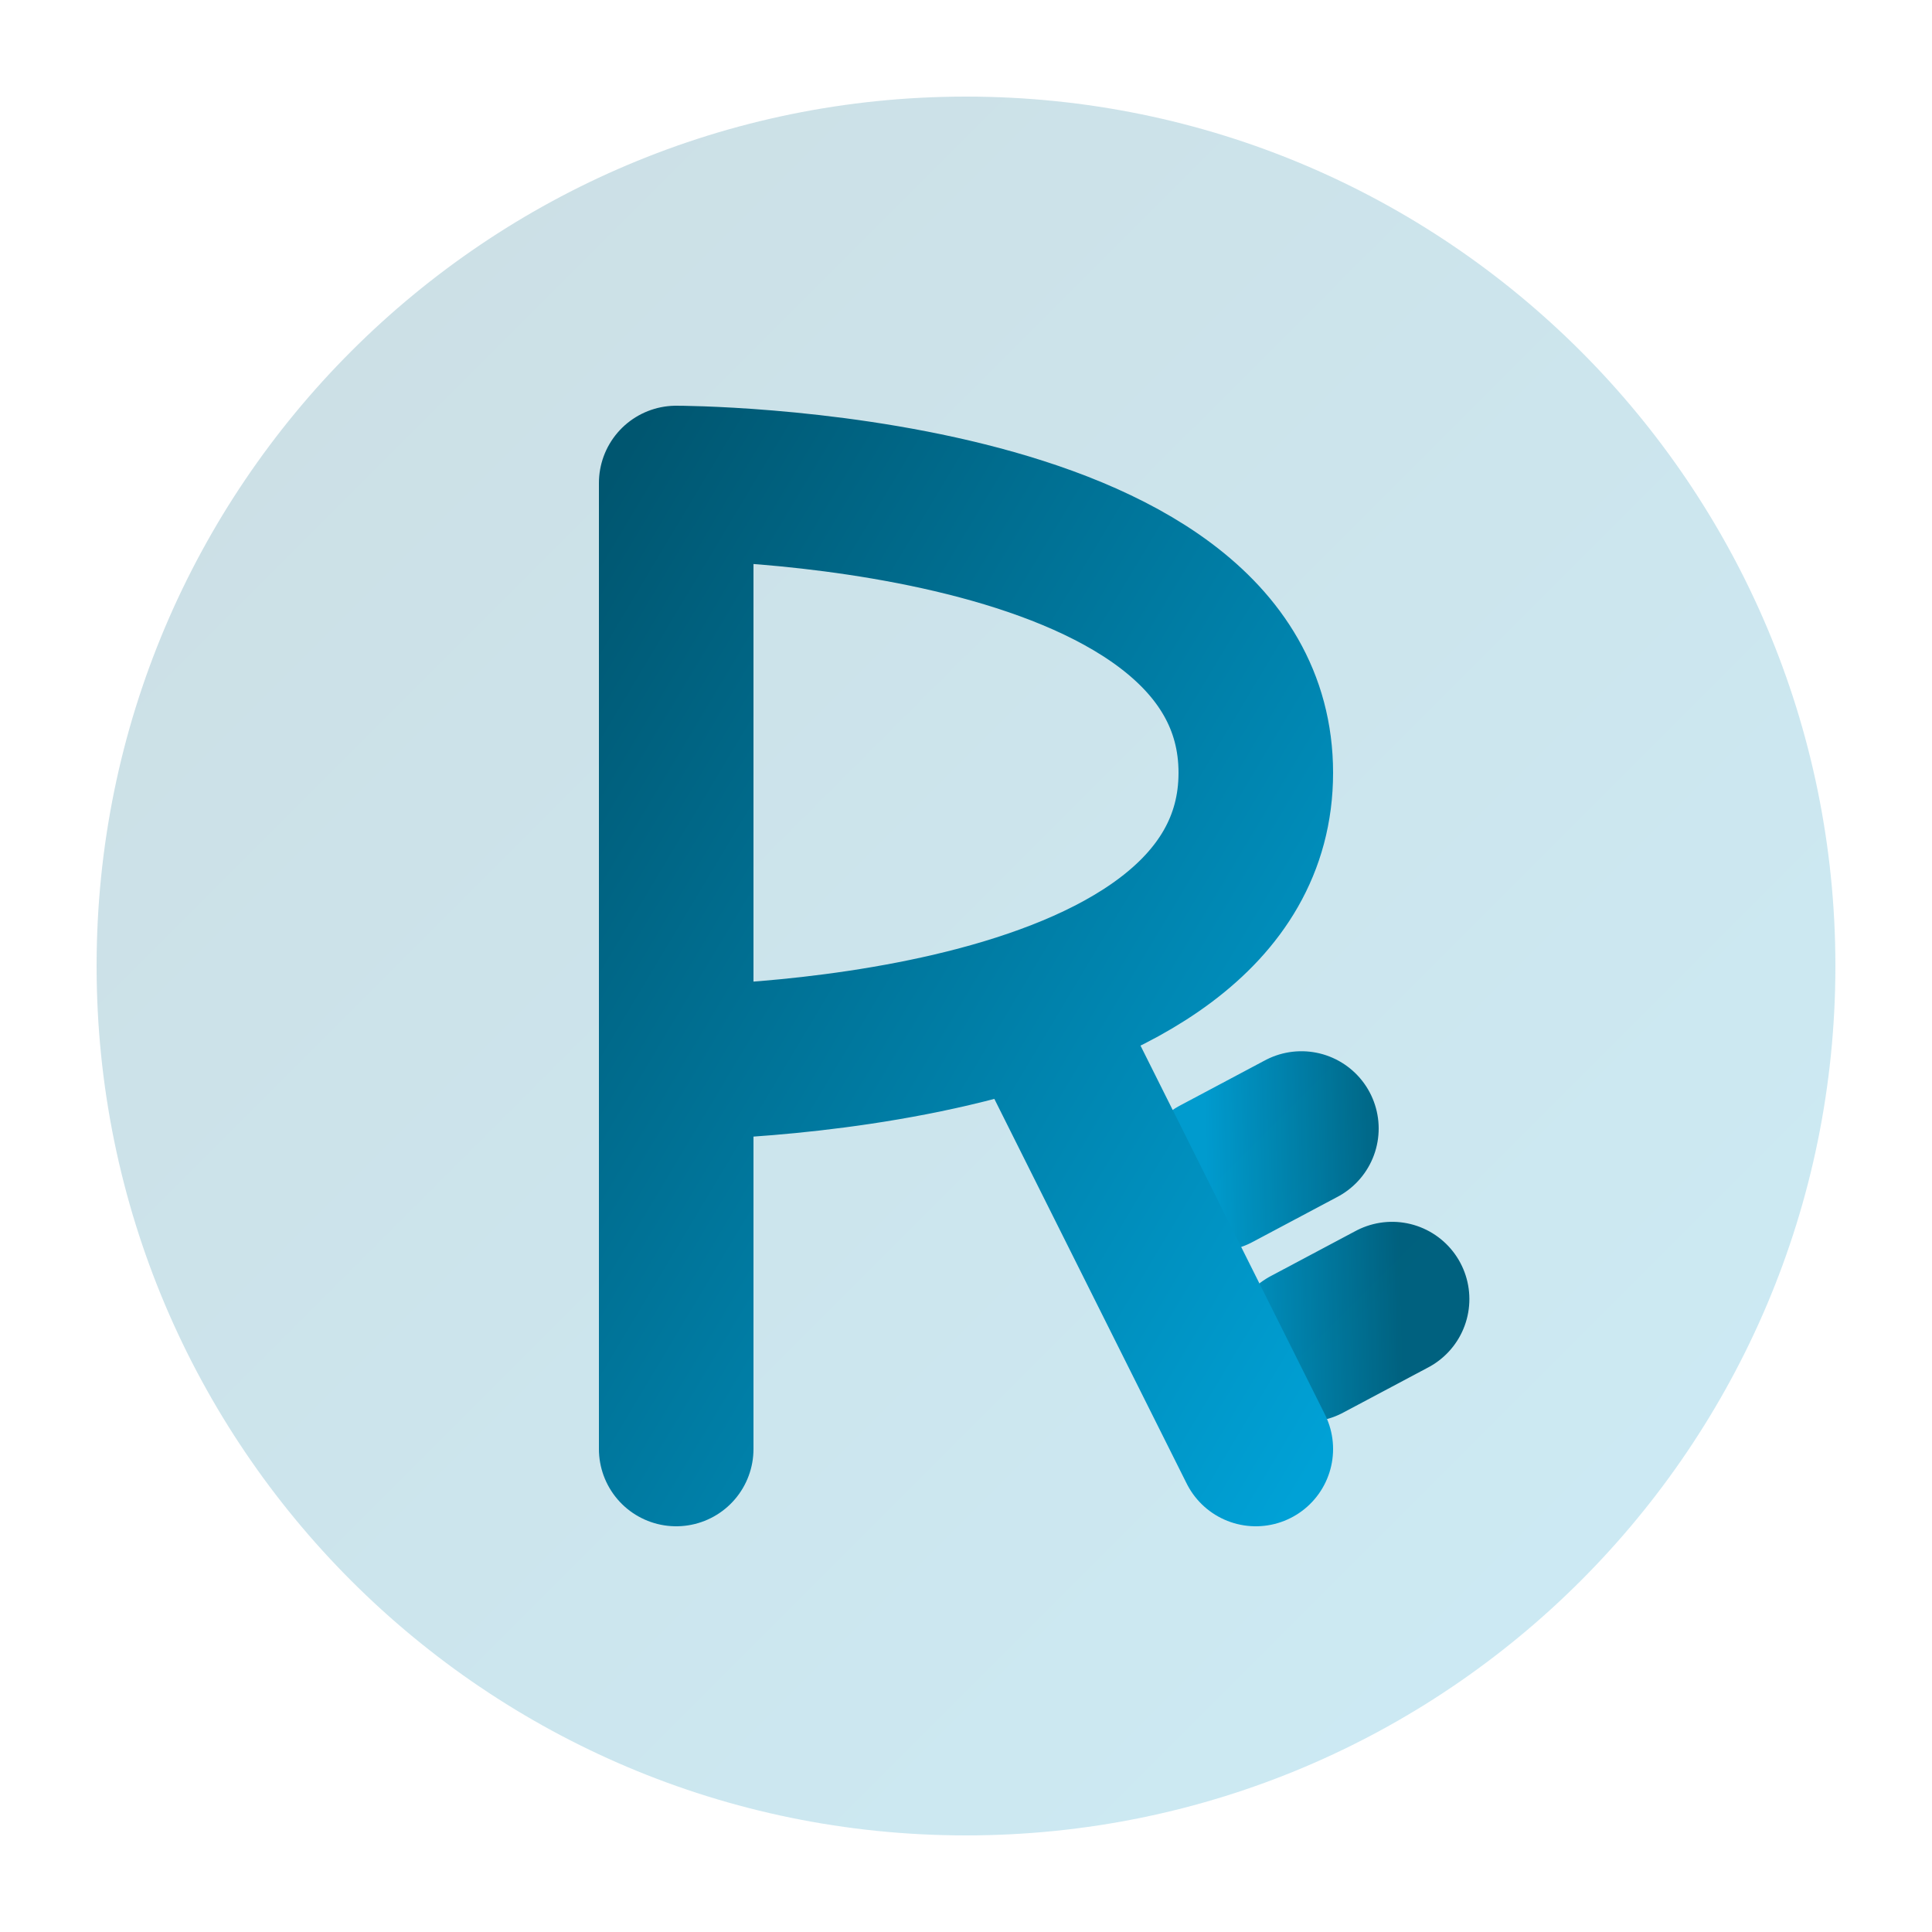
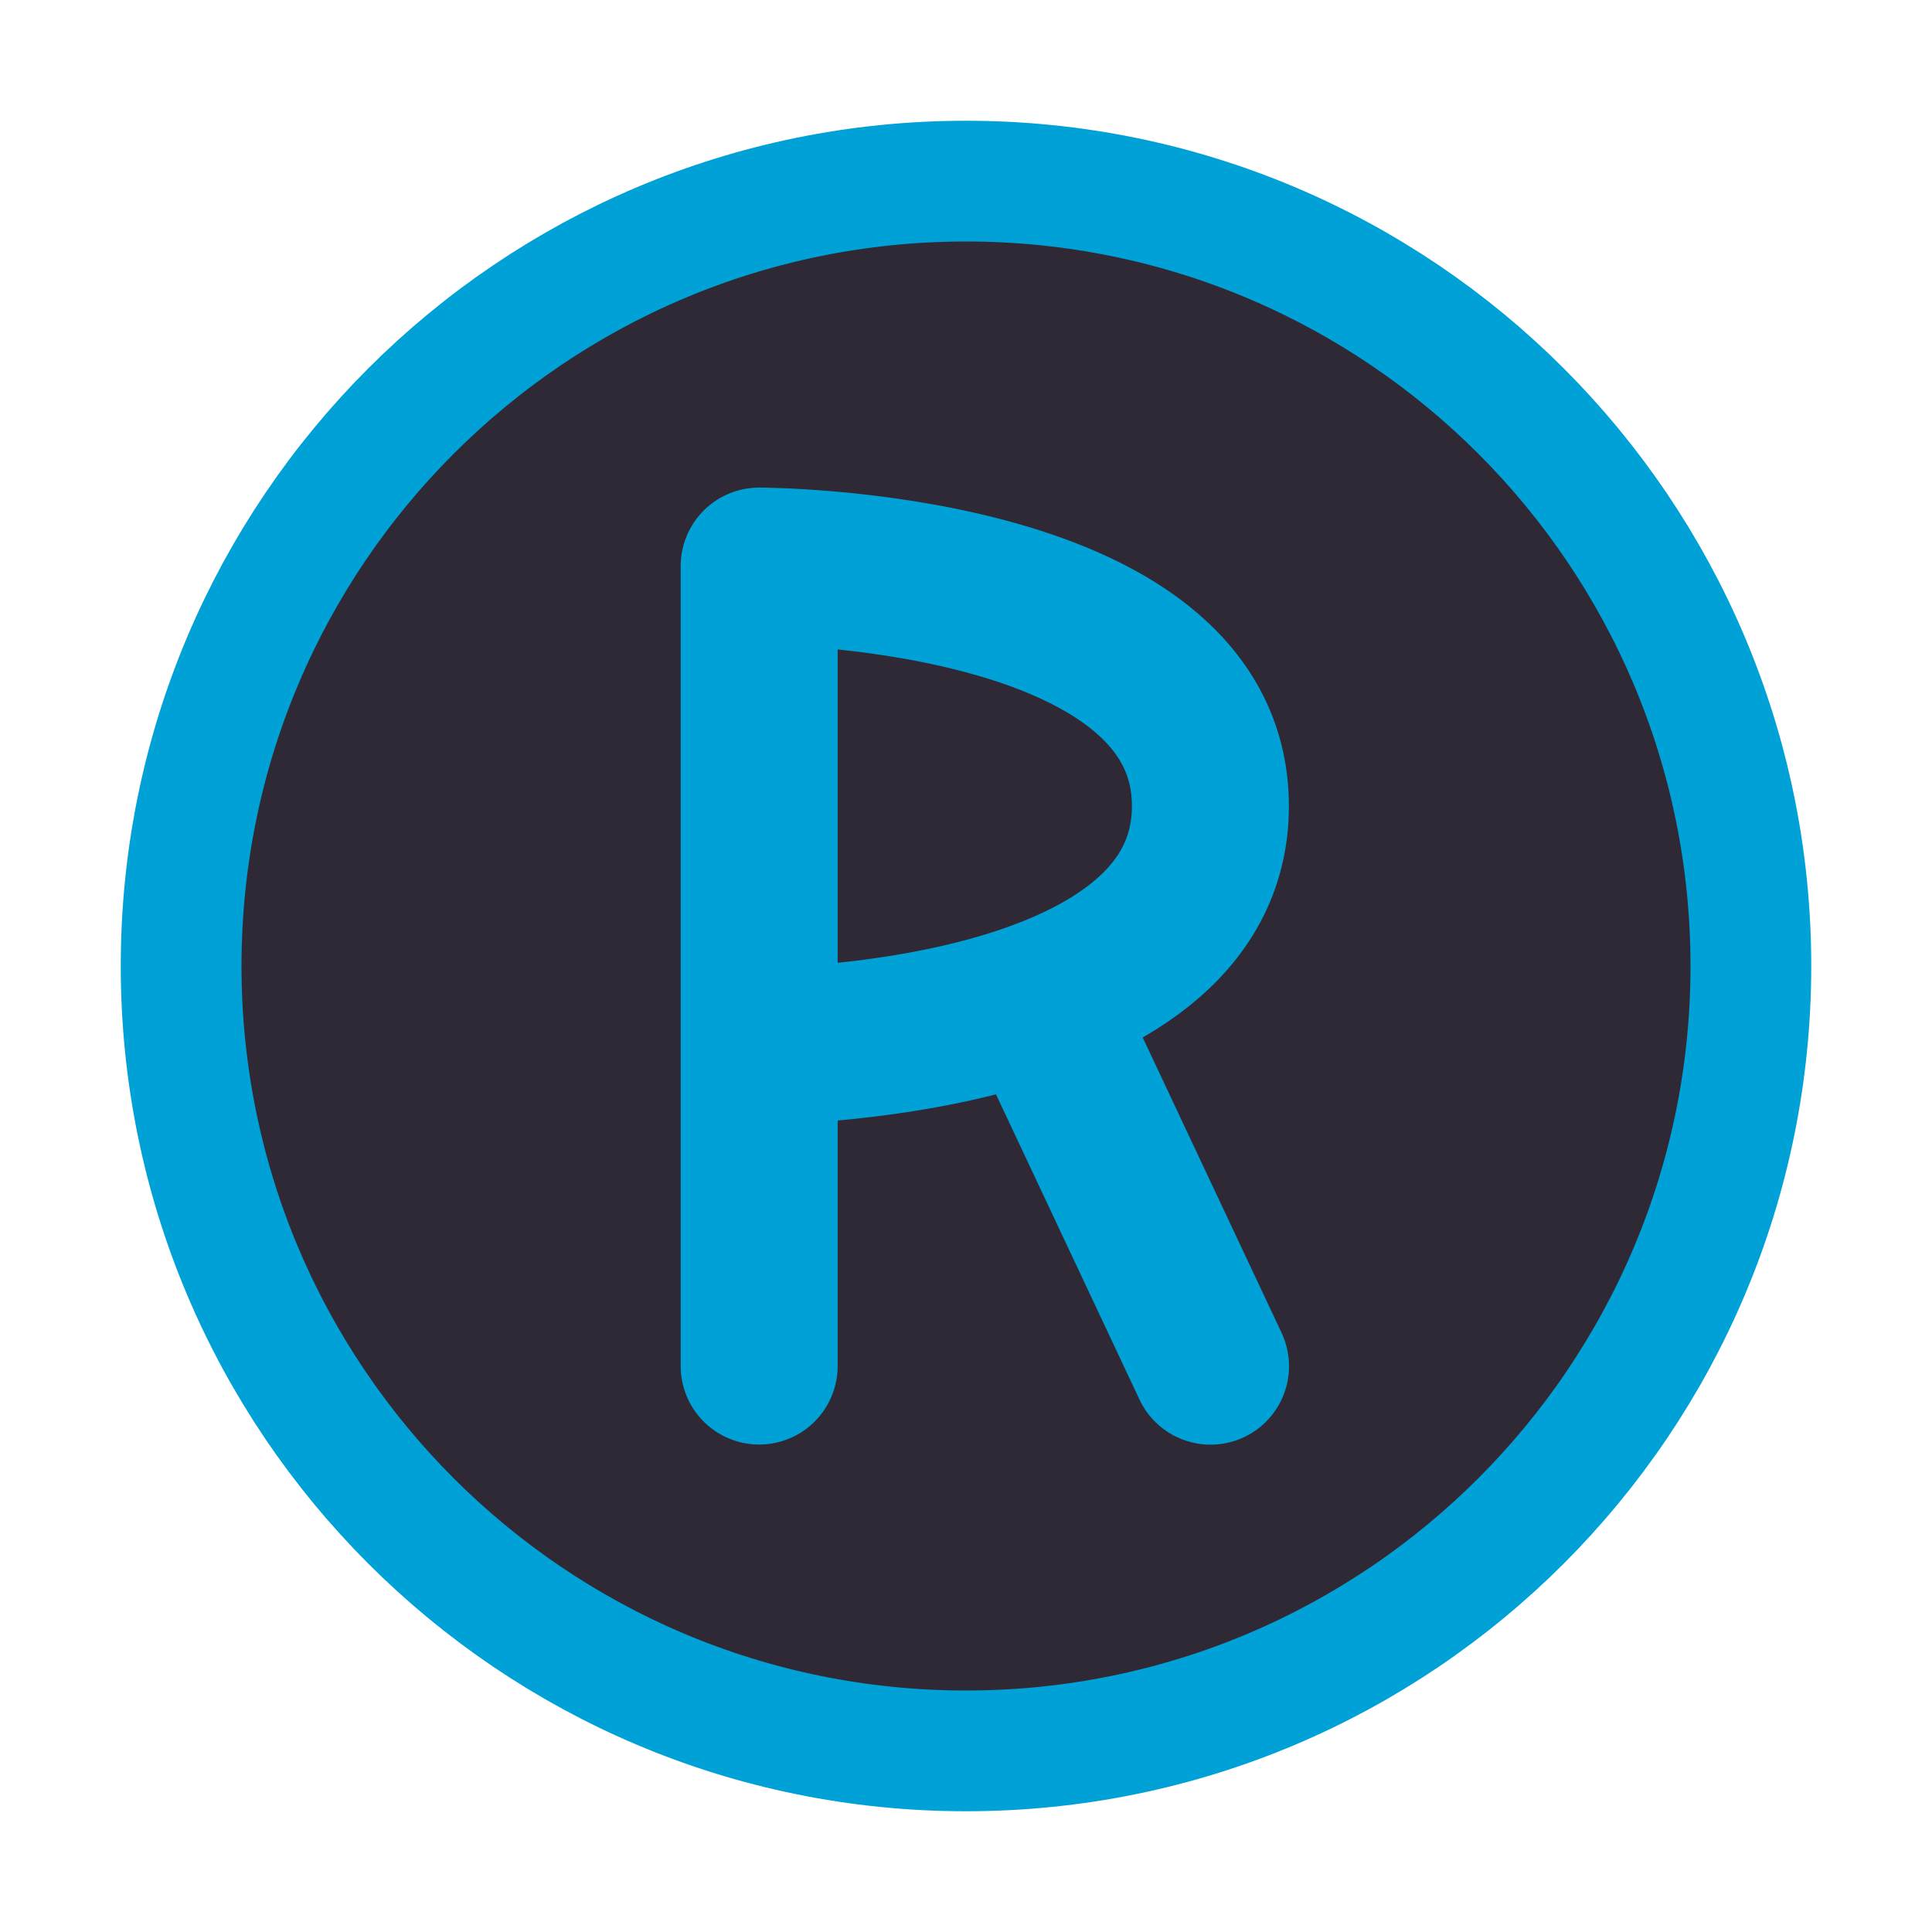
- <svg xmlns="http://www.w3.org/2000/svg" width="200" height="200" fill="none">
-   <defs>
-     <linearGradient y2="1.056" x2="1.056" y1="-0.056" x1="-0.056" id="riddleGradient">
-       <stop stop-color="#005670" />
-       <stop stop-color="#00A1D6" offset="1" />
-     </linearGradient>
-   </defs>
+ <svg xmlns="http://www.w3.org/2000/svg" width="16" height="16" fill="none">
  <g>
-     <path transform="rotate(152 135 128)" id="svg_3" stroke-linecap="round" stroke-width="16" stroke="url(#riddleGradient)" d="m140,118l-10,0m10,20l-10,0" />
-     <circle id="svg_1" opacity="0.2" fill="url(#riddleGradient)" r="90" cy="100" cx="100" />
-     <path id="svg_2" stroke-linejoin="round" stroke-linecap="round" stroke-width="16" stroke="url(#riddleGradient)" d="m70,50l0,100m0,-100c0,0 60,0 60,30c0,30 -60,30 -60,30m40,0l20,40" />
+     <circle cx="8" cy="8" r="6.5" fill="#2F2936" stroke="#00A1D6" id="svg_1" />
+     <path stroke="#00A1D6" d="m6.287,4.688l0,6.625m0,-6.625c0,0 3.737,0 3.737,1.988c0,1.988 -3.737,1.988 -3.737,1.988m2.492,0l1.246,2.65" stroke-width="1.3" stroke-linecap="round" stroke-linejoin="round" id="svg_2" />
  </g>
</svg>
